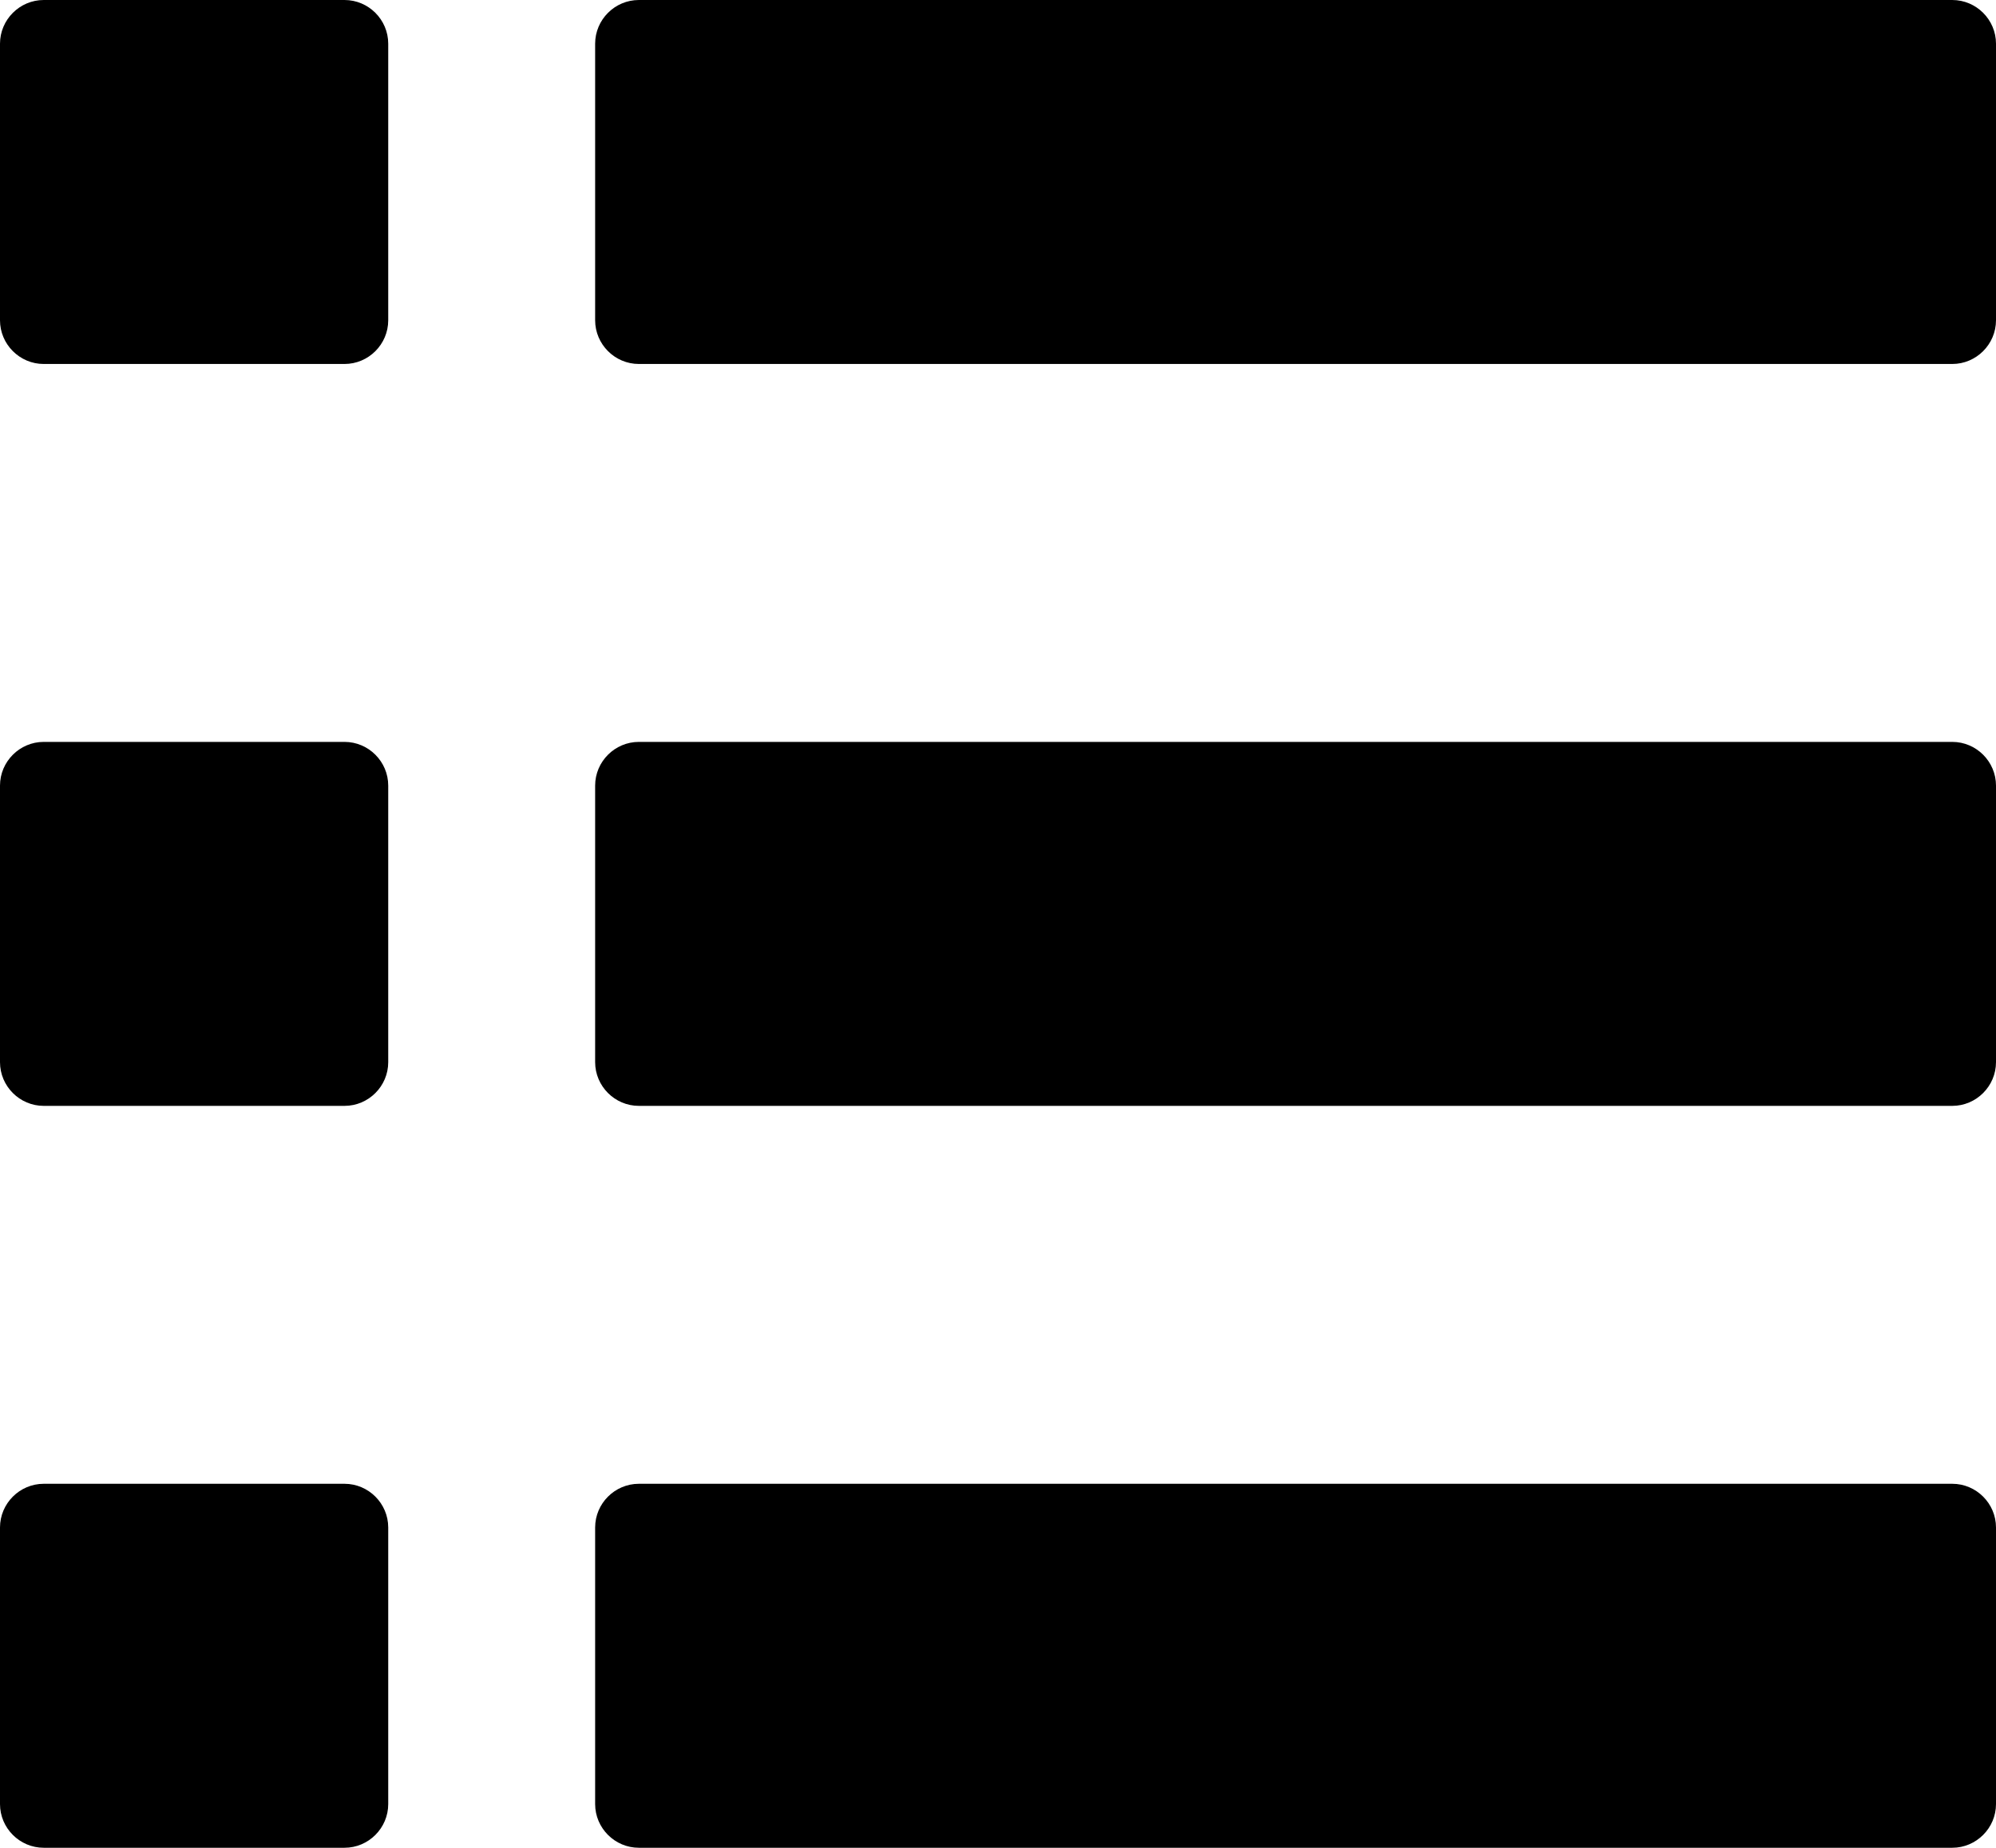
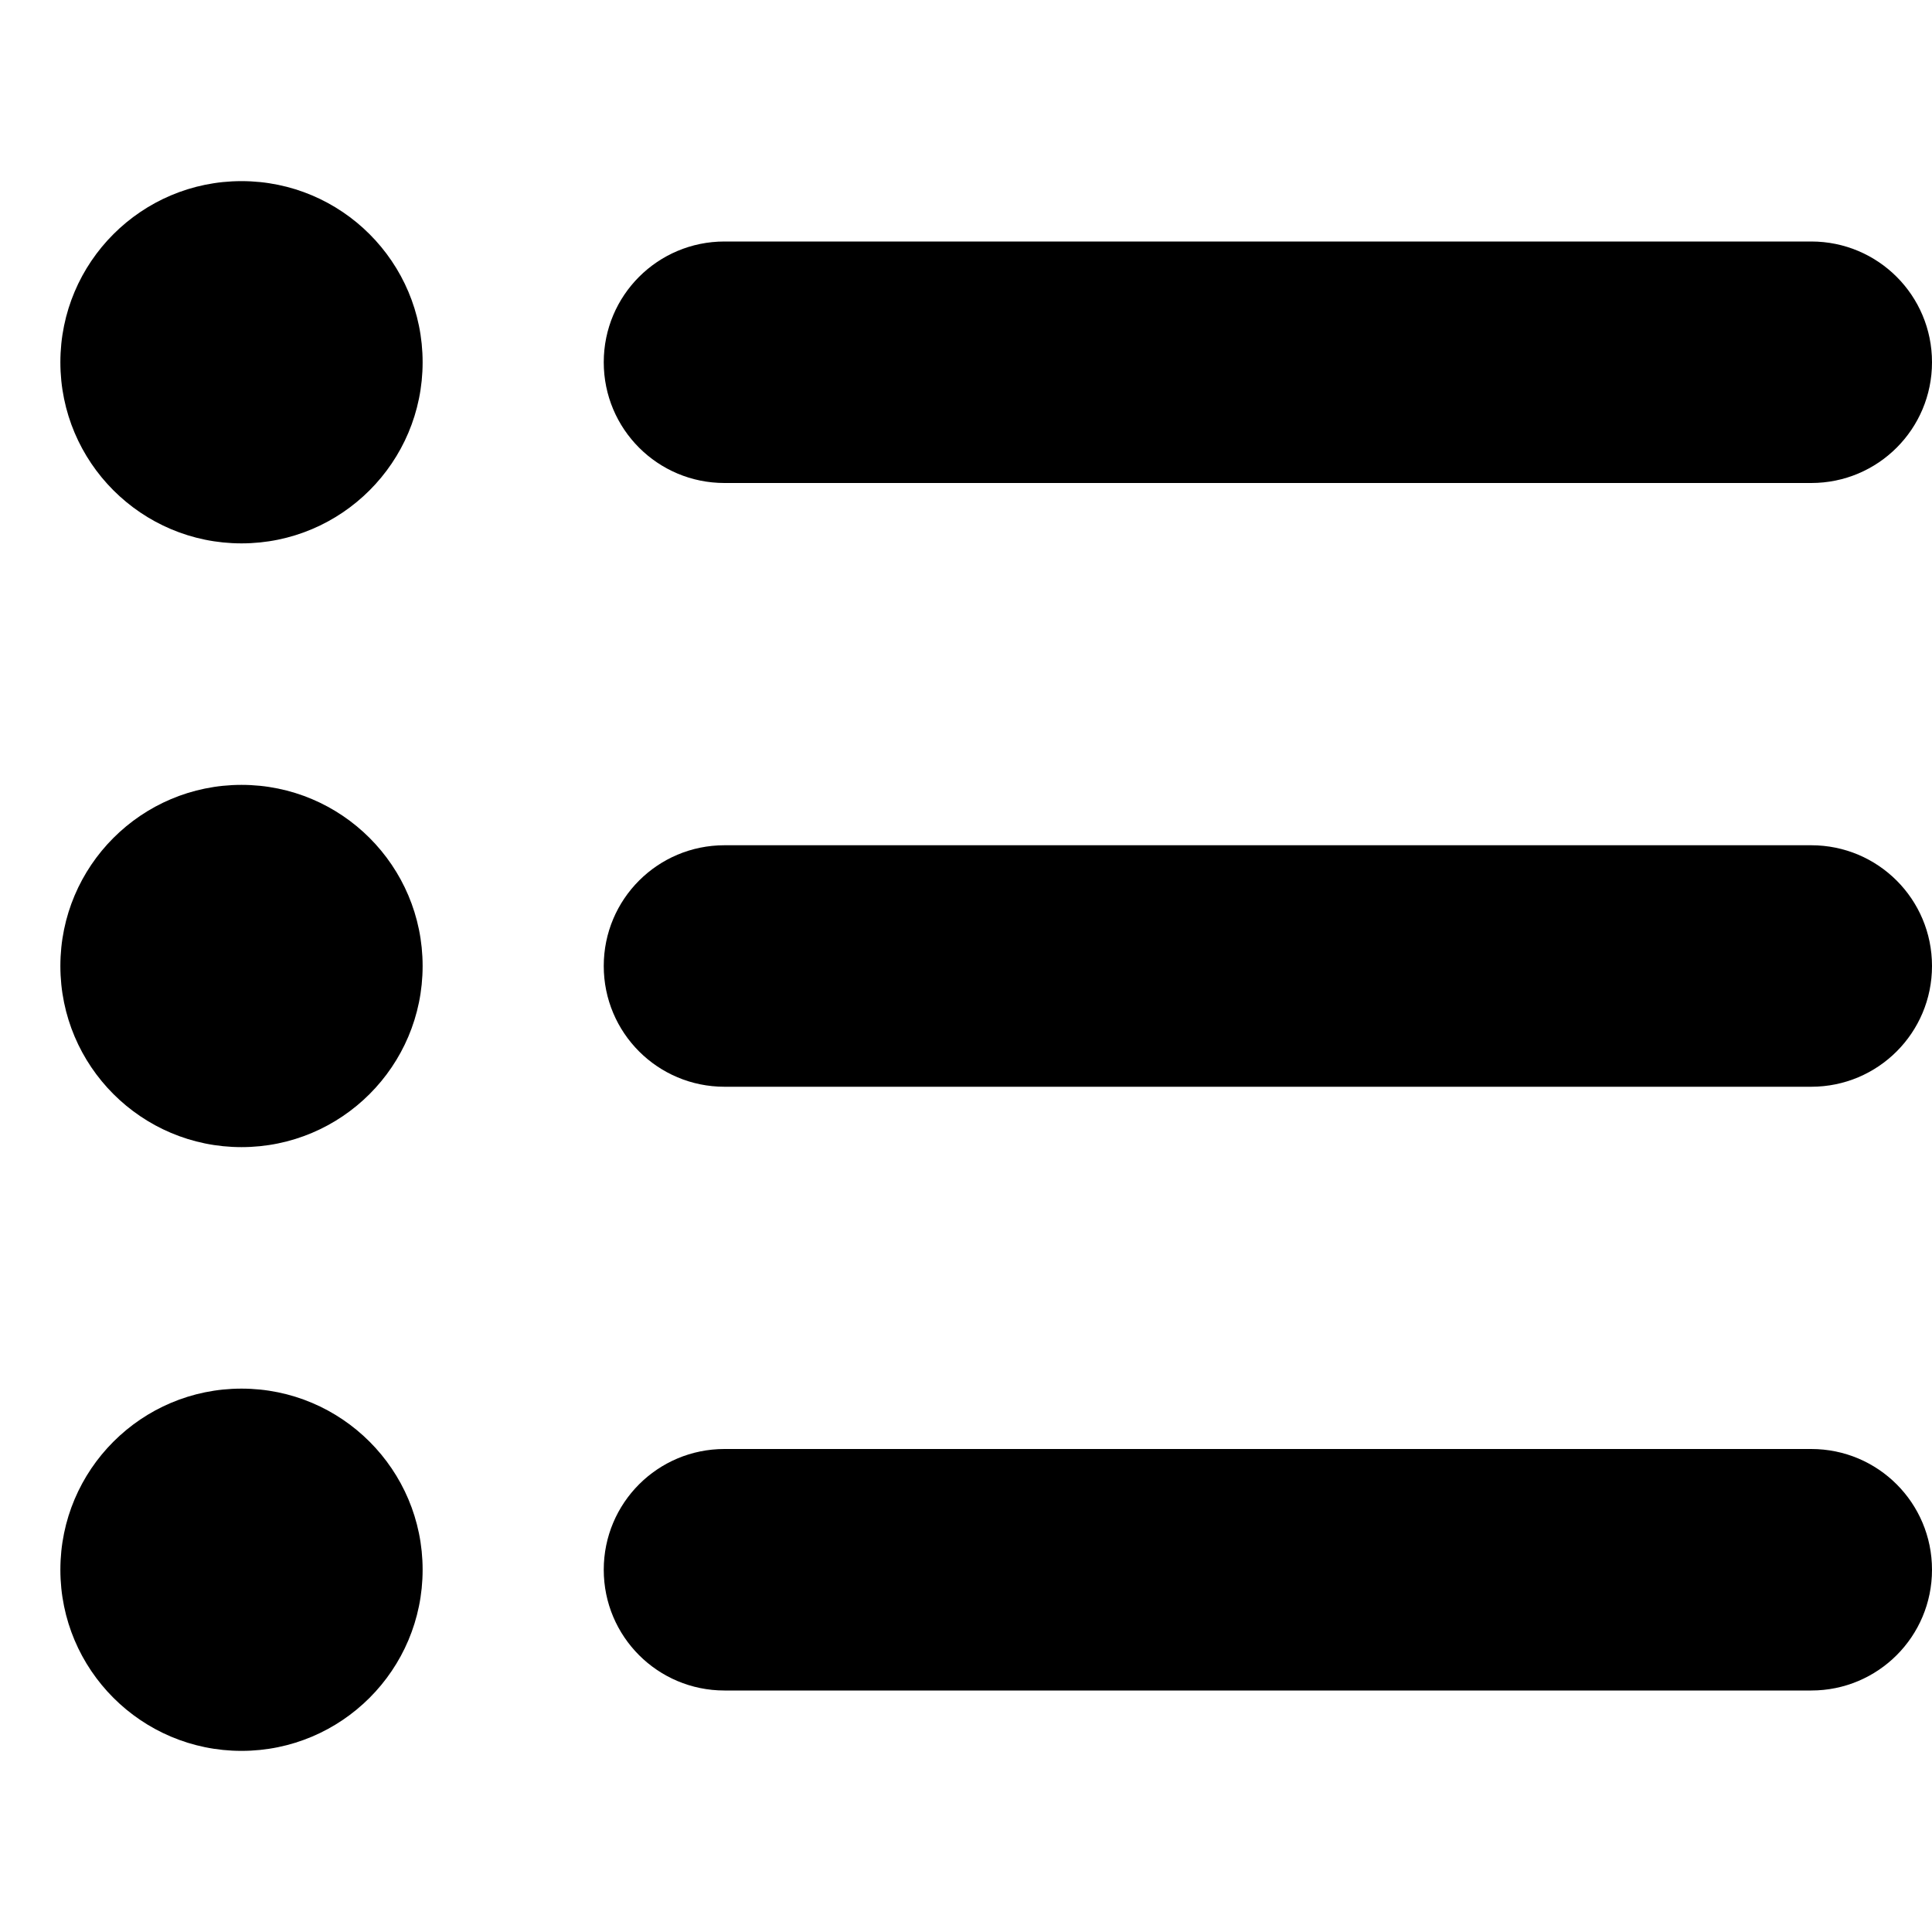
- <svg xmlns="http://www.w3.org/2000/svg" shape-rendering="geometricPrecision" text-rendering="geometricPrecision" image-rendering="optimizeQuality" fill-rule="evenodd" clip-rule="evenodd" viewBox="0 0 512 474.051">
-   <path d="M11.216 0H88.37c6.169 0 11.216 5.047 11.216 11.216v70.947c0 6.17-5.047 11.217-11.216 11.217H11.216C5.047 93.38 0 88.333 0 82.163V11.216C0 5.047 5.047 0 11.216 0zm152.662 380.672h336.906c6.169 0 11.216 5.05 11.216 11.216v70.947c0 6.166-5.051 11.216-11.216 11.216H163.878c-6.166 0-11.217-5.046-11.217-11.216v-70.947c0-6.169 5.047-11.216 11.217-11.216zm-152.662 0H88.37c6.169 0 11.216 5.047 11.216 11.216v70.947c0 6.17-5.047 11.216-11.216 11.216H11.216C5.047 474.051 0 469.005 0 462.835v-70.947c0-6.169 5.047-11.216 11.216-11.216zm152.662-190.336h336.906c6.169 0 11.216 5.05 11.216 11.216v70.947c0 6.166-5.051 11.216-11.216 11.216H163.878c-6.166 0-11.217-5.046-11.217-11.216v-70.947c0-6.17 5.047-11.216 11.217-11.216zm-152.662 0H88.37c6.169 0 11.216 5.046 11.216 11.216v70.947c0 6.17-5.047 11.216-11.216 11.216H11.216C5.047 283.715 0 278.669 0 272.499v-70.947c0-6.17 5.047-11.216 11.216-11.216zM163.878 0h336.906C506.953 0 512 5.051 512 11.216v70.947c0 6.166-5.051 11.217-11.216 11.217H163.878c-6.166 0-11.217-5.047-11.217-11.217V11.216C152.661 5.047 157.708 0 163.878 0z" />
+ <svg xmlns="http://www.w3.org/2000/svg" viewBox="0 0 512 512">
+   <path d="M64 144a48 48 0 1 0 0-96 48 48 0 1 0 0 96zM192 64c-17.7 0-32 14.3-32 32s14.3 32 32 32l288 0c17.7 0 32-14.3 32-32s-14.3-32-32-32L192 64zm0 160c-17.7 0-32 14.3-32 32s14.3 32 32 32l288 0c17.7 0 32-14.3 32-32s-14.3-32-32-32l-288 0zm0 160c-17.7 0-32 14.3-32 32s14.3 32 32 32l288 0c17.7 0 32-14.3 32-32s-14.3-32-32-32l-288 0zM64 464a48 48 0 1 0 0-96 48 48 0 1 0 0 96zm48-208a48 48 0 1 0 -96 0 48 48 0 1 0 96 0z" />
</svg>
